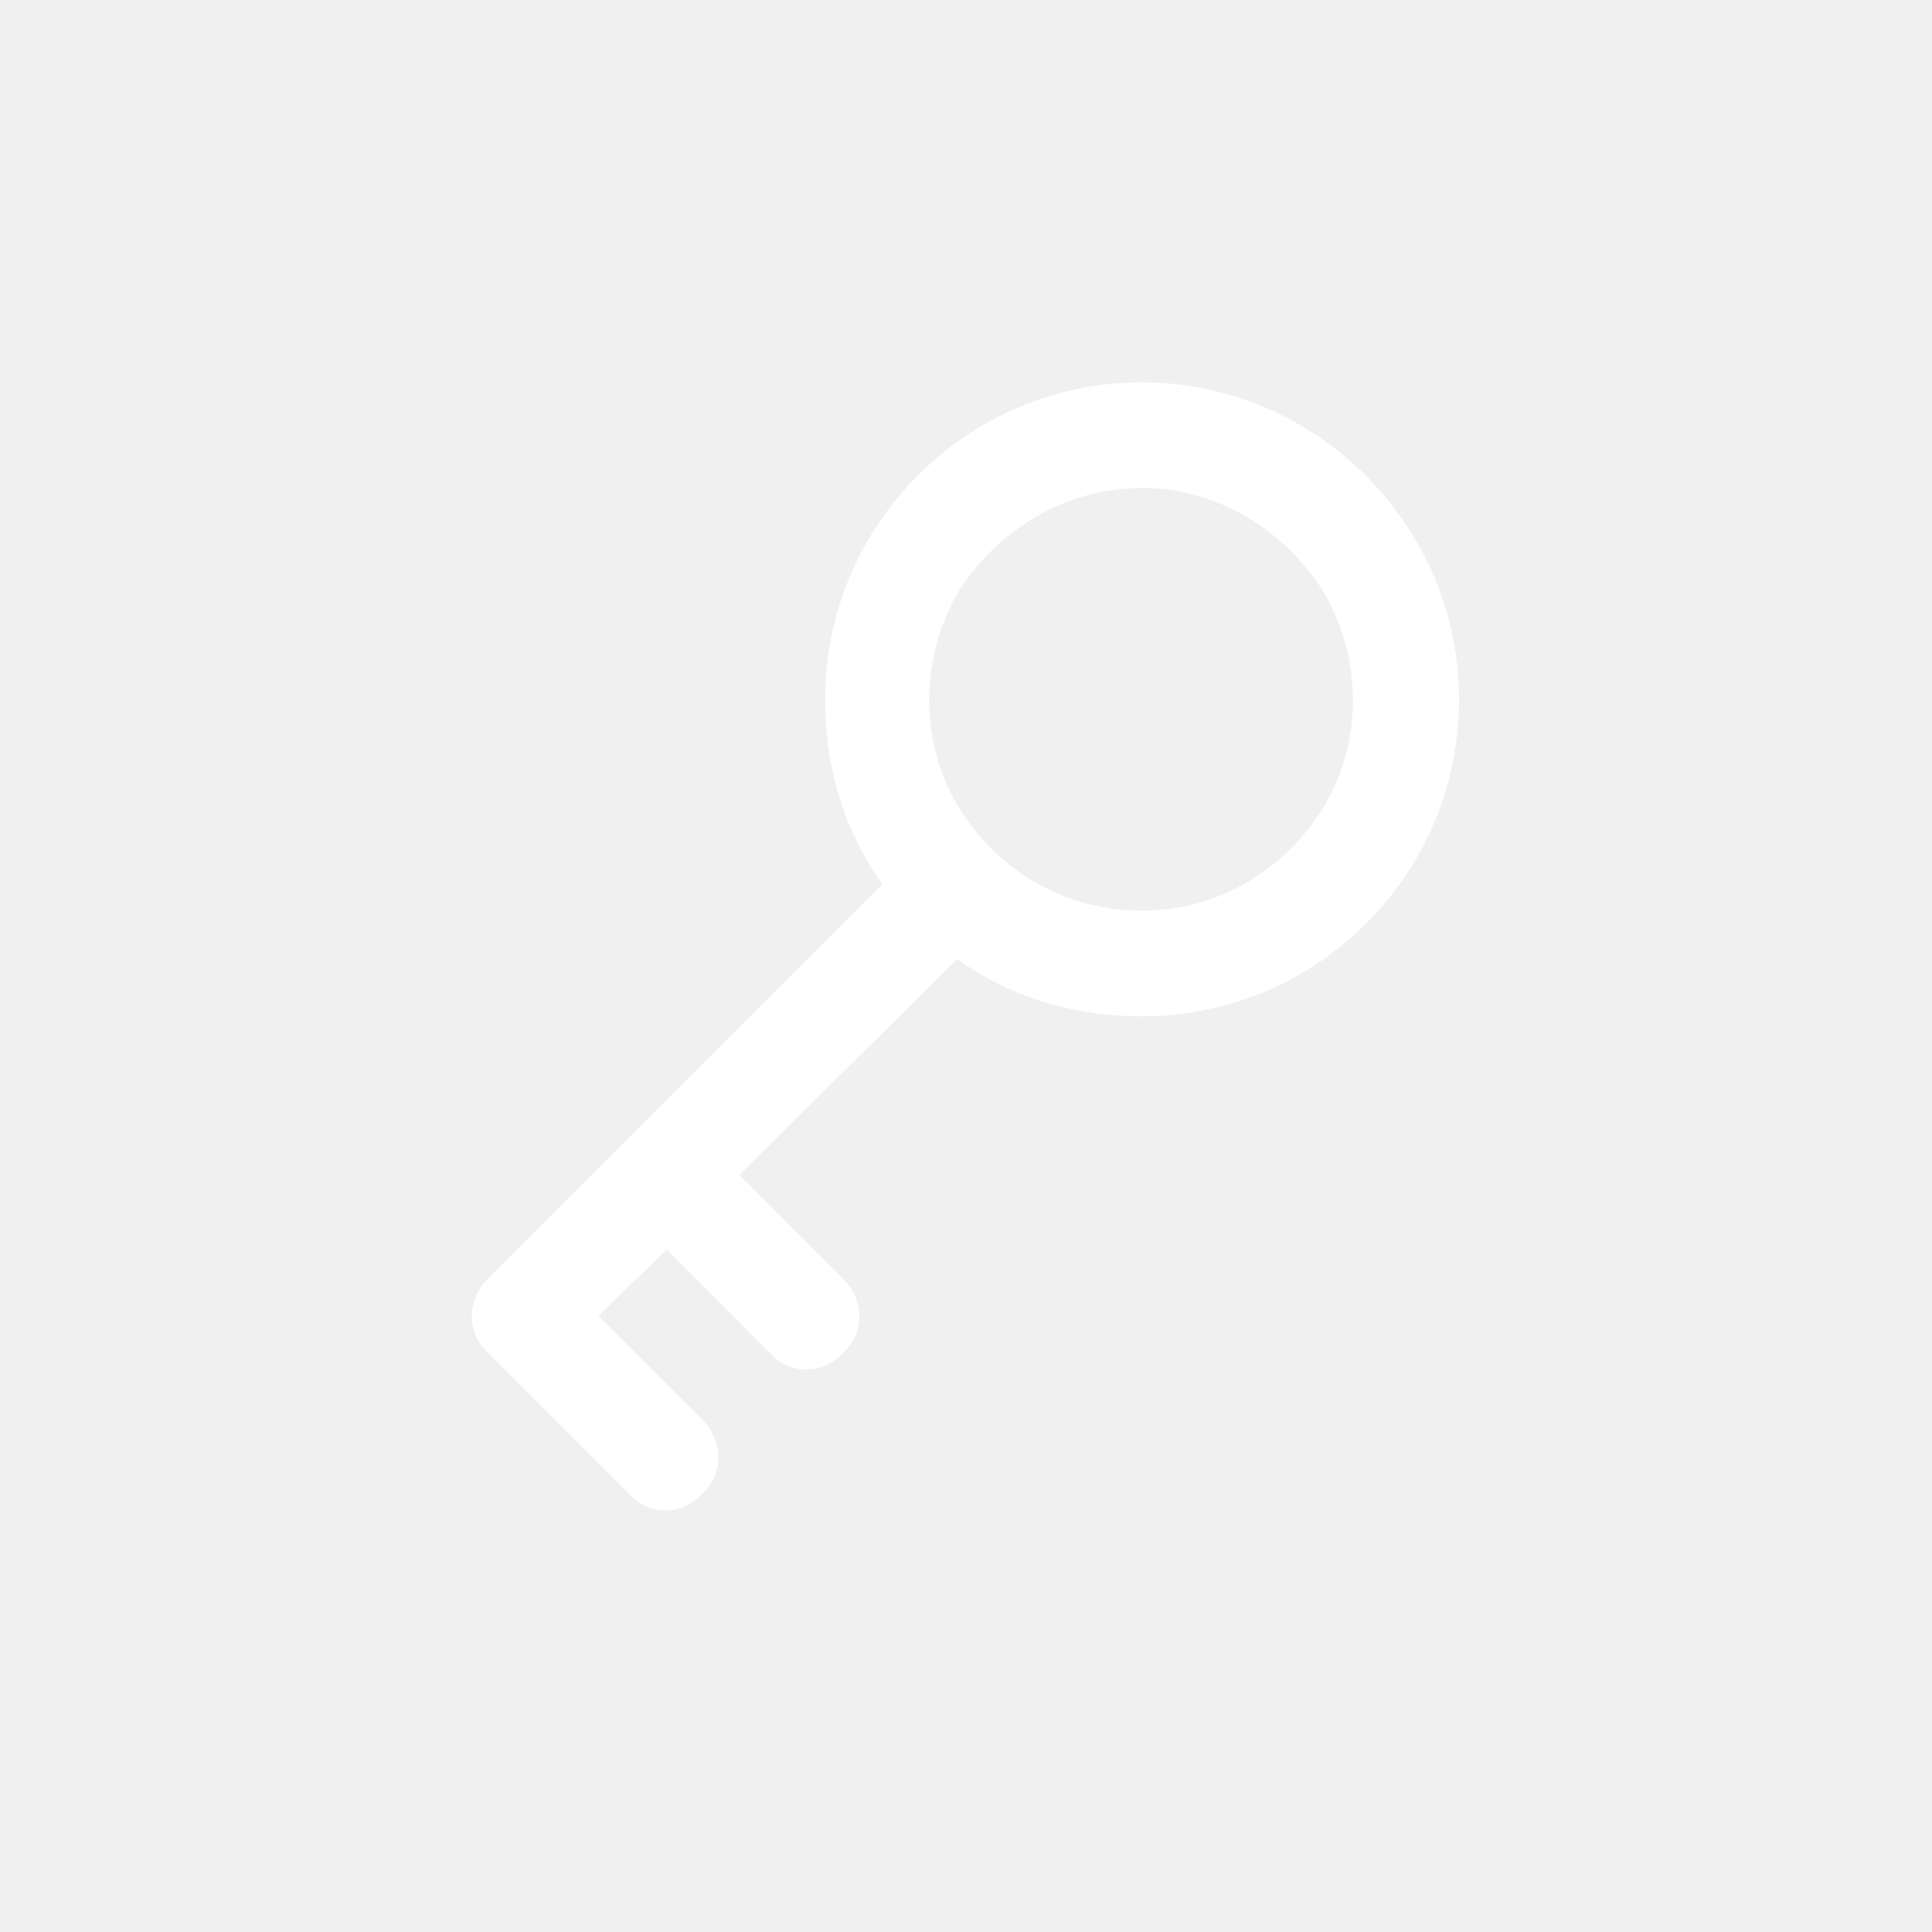
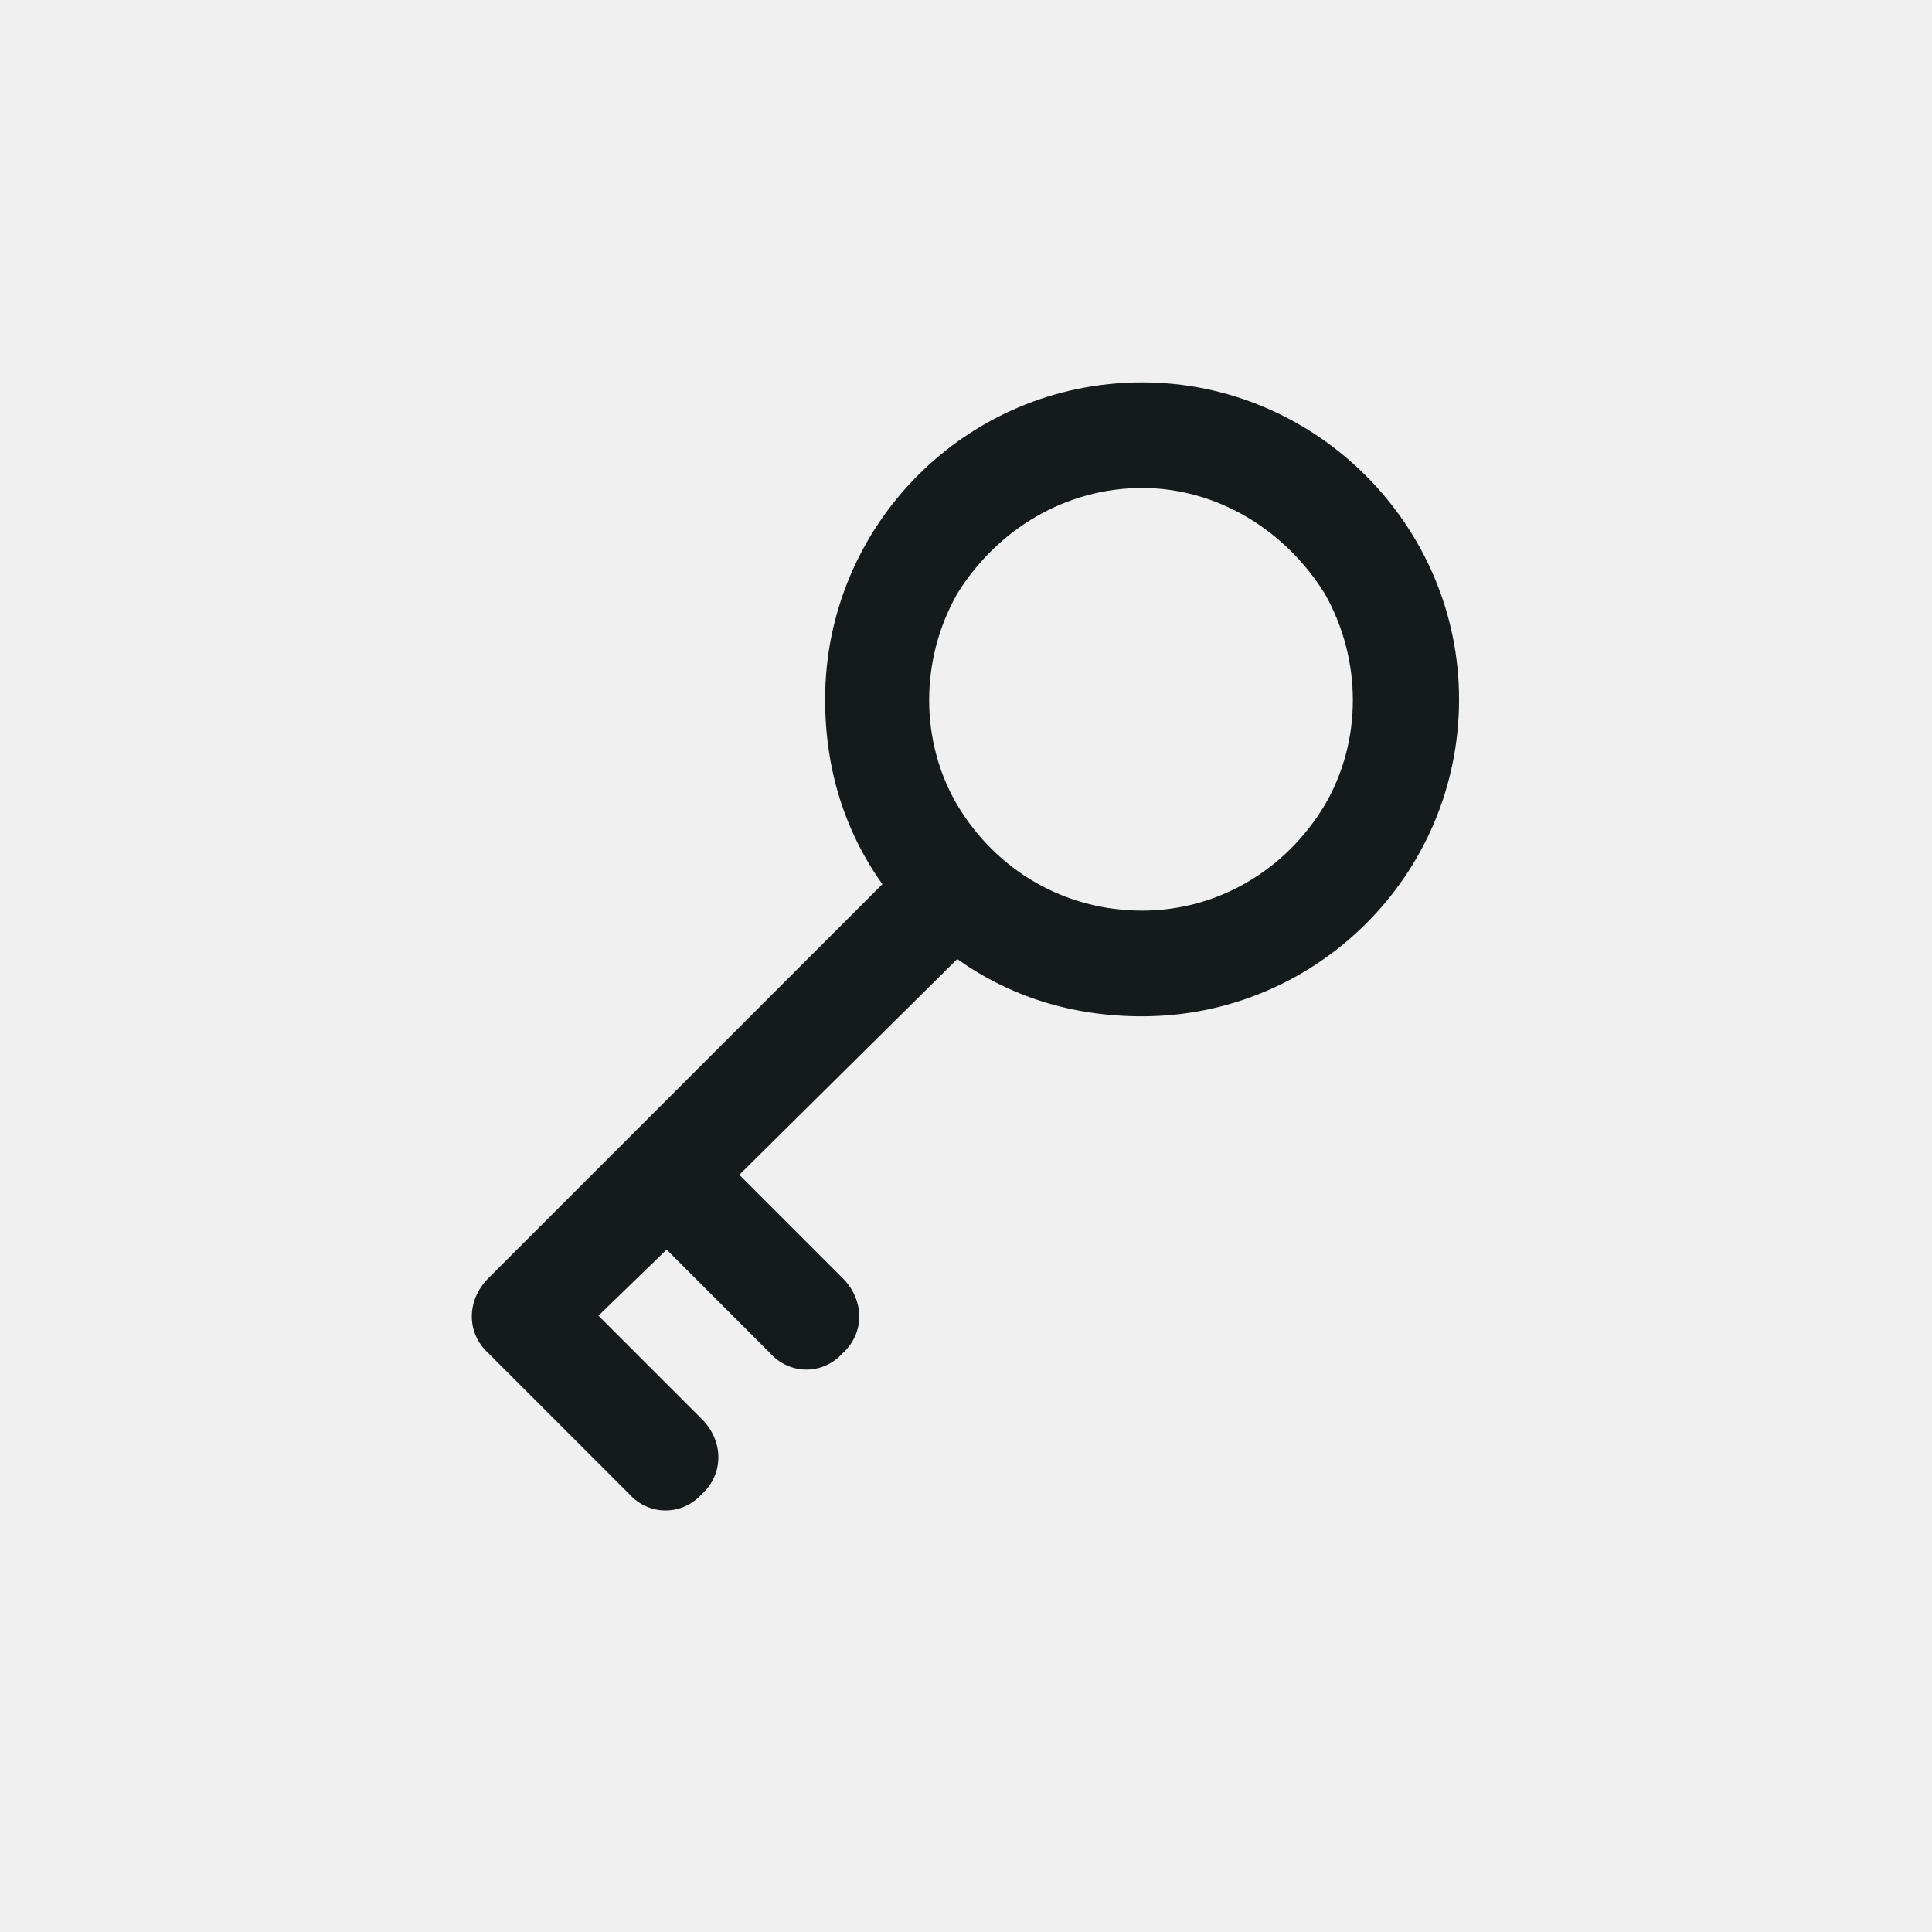
<svg xmlns="http://www.w3.org/2000/svg" width="24" height="24" viewBox="0 0 24 24" fill="none">
-   <path d="M14.188 6.062C13.23 6.062 12.383 6.582 11.891 7.375C11.426 8.195 11.426 9.207 11.891 10C12.383 10.82 13.23 11.312 14.188 11.312C15.117 11.312 15.965 10.82 16.457 10C16.922 9.207 16.922 8.195 16.457 7.375C15.965 6.582 15.117 6.062 14.188 6.062ZM14.188 12.625C13.312 12.625 12.547 12.379 11.891 11.914L9.184 14.594L10.469 15.879C10.742 16.152 10.742 16.562 10.469 16.809C10.223 17.082 9.812 17.082 9.566 16.809L8.281 15.523L7.434 16.344L8.719 17.629C8.992 17.902 8.992 18.312 8.719 18.559C8.473 18.832 8.062 18.832 7.816 18.559L6.066 16.809C5.793 16.562 5.793 16.152 6.066 15.879L10.961 10.984C10.496 10.328 10.25 9.562 10.25 8.688C10.25 6.527 12 4.75 14.188 4.75C16.348 4.75 18.125 6.527 18.125 8.688C18.125 10.875 16.348 12.625 14.188 12.625Z" fill="white" />
+   <path d="M14.188 6.062C13.23 6.062 12.383 6.582 11.891 7.375C11.426 8.195 11.426 9.207 11.891 10C12.383 10.82 13.23 11.312 14.188 11.312C15.117 11.312 15.965 10.82 16.457 10C16.922 9.207 16.922 8.195 16.457 7.375C15.965 6.582 15.117 6.062 14.188 6.062ZM14.188 12.625C13.312 12.625 12.547 12.379 11.891 11.914L9.184 14.594L10.469 15.879C10.742 16.152 10.742 16.562 10.469 16.809C10.223 17.082 9.812 17.082 9.566 16.809L8.281 15.523L7.434 16.344L8.719 17.629C8.992 17.902 8.992 18.312 8.719 18.559C8.473 18.832 8.062 18.832 7.816 18.559L6.066 16.809C5.793 16.562 5.793 16.152 6.066 15.879L10.961 10.984C10.496 10.328 10.25 9.562 10.25 8.688C10.25 6.527 12 4.75 14.188 4.75C16.348 4.75 18.125 6.527 18.125 8.688C18.125 10.875 16.348 12.625 14.188 12.625Z" fill="#151A1A" />
</svg>
